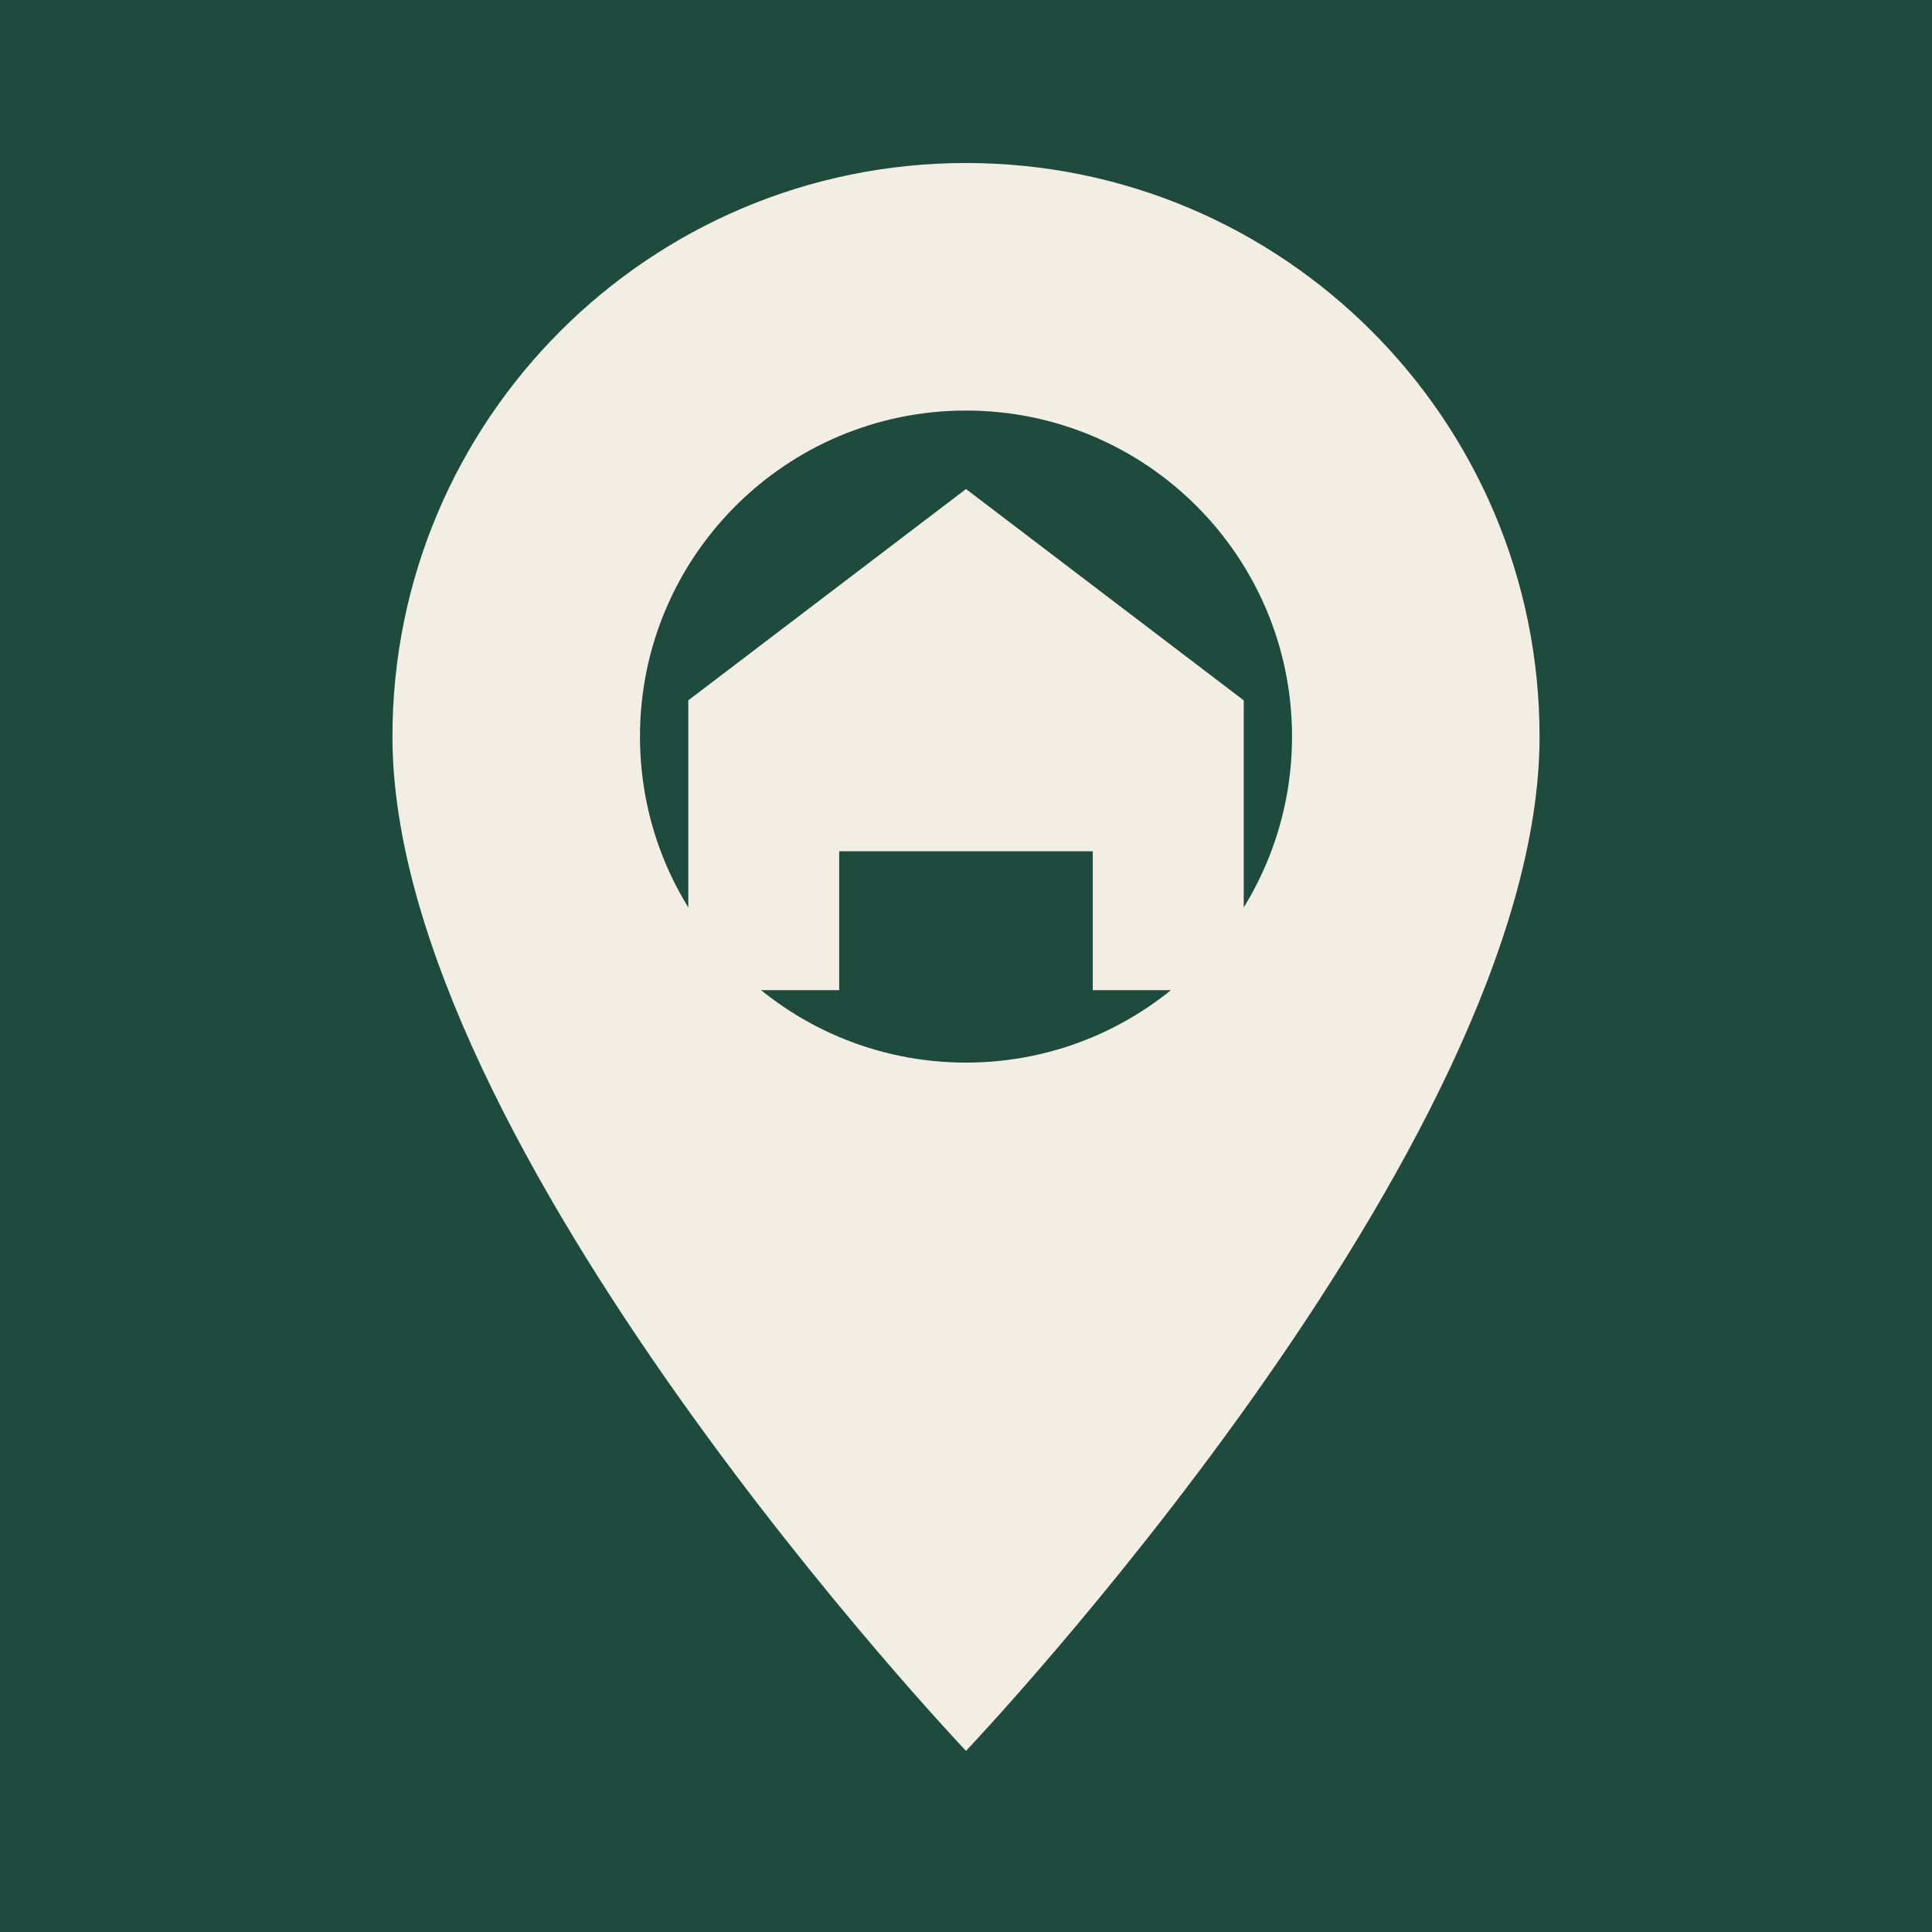
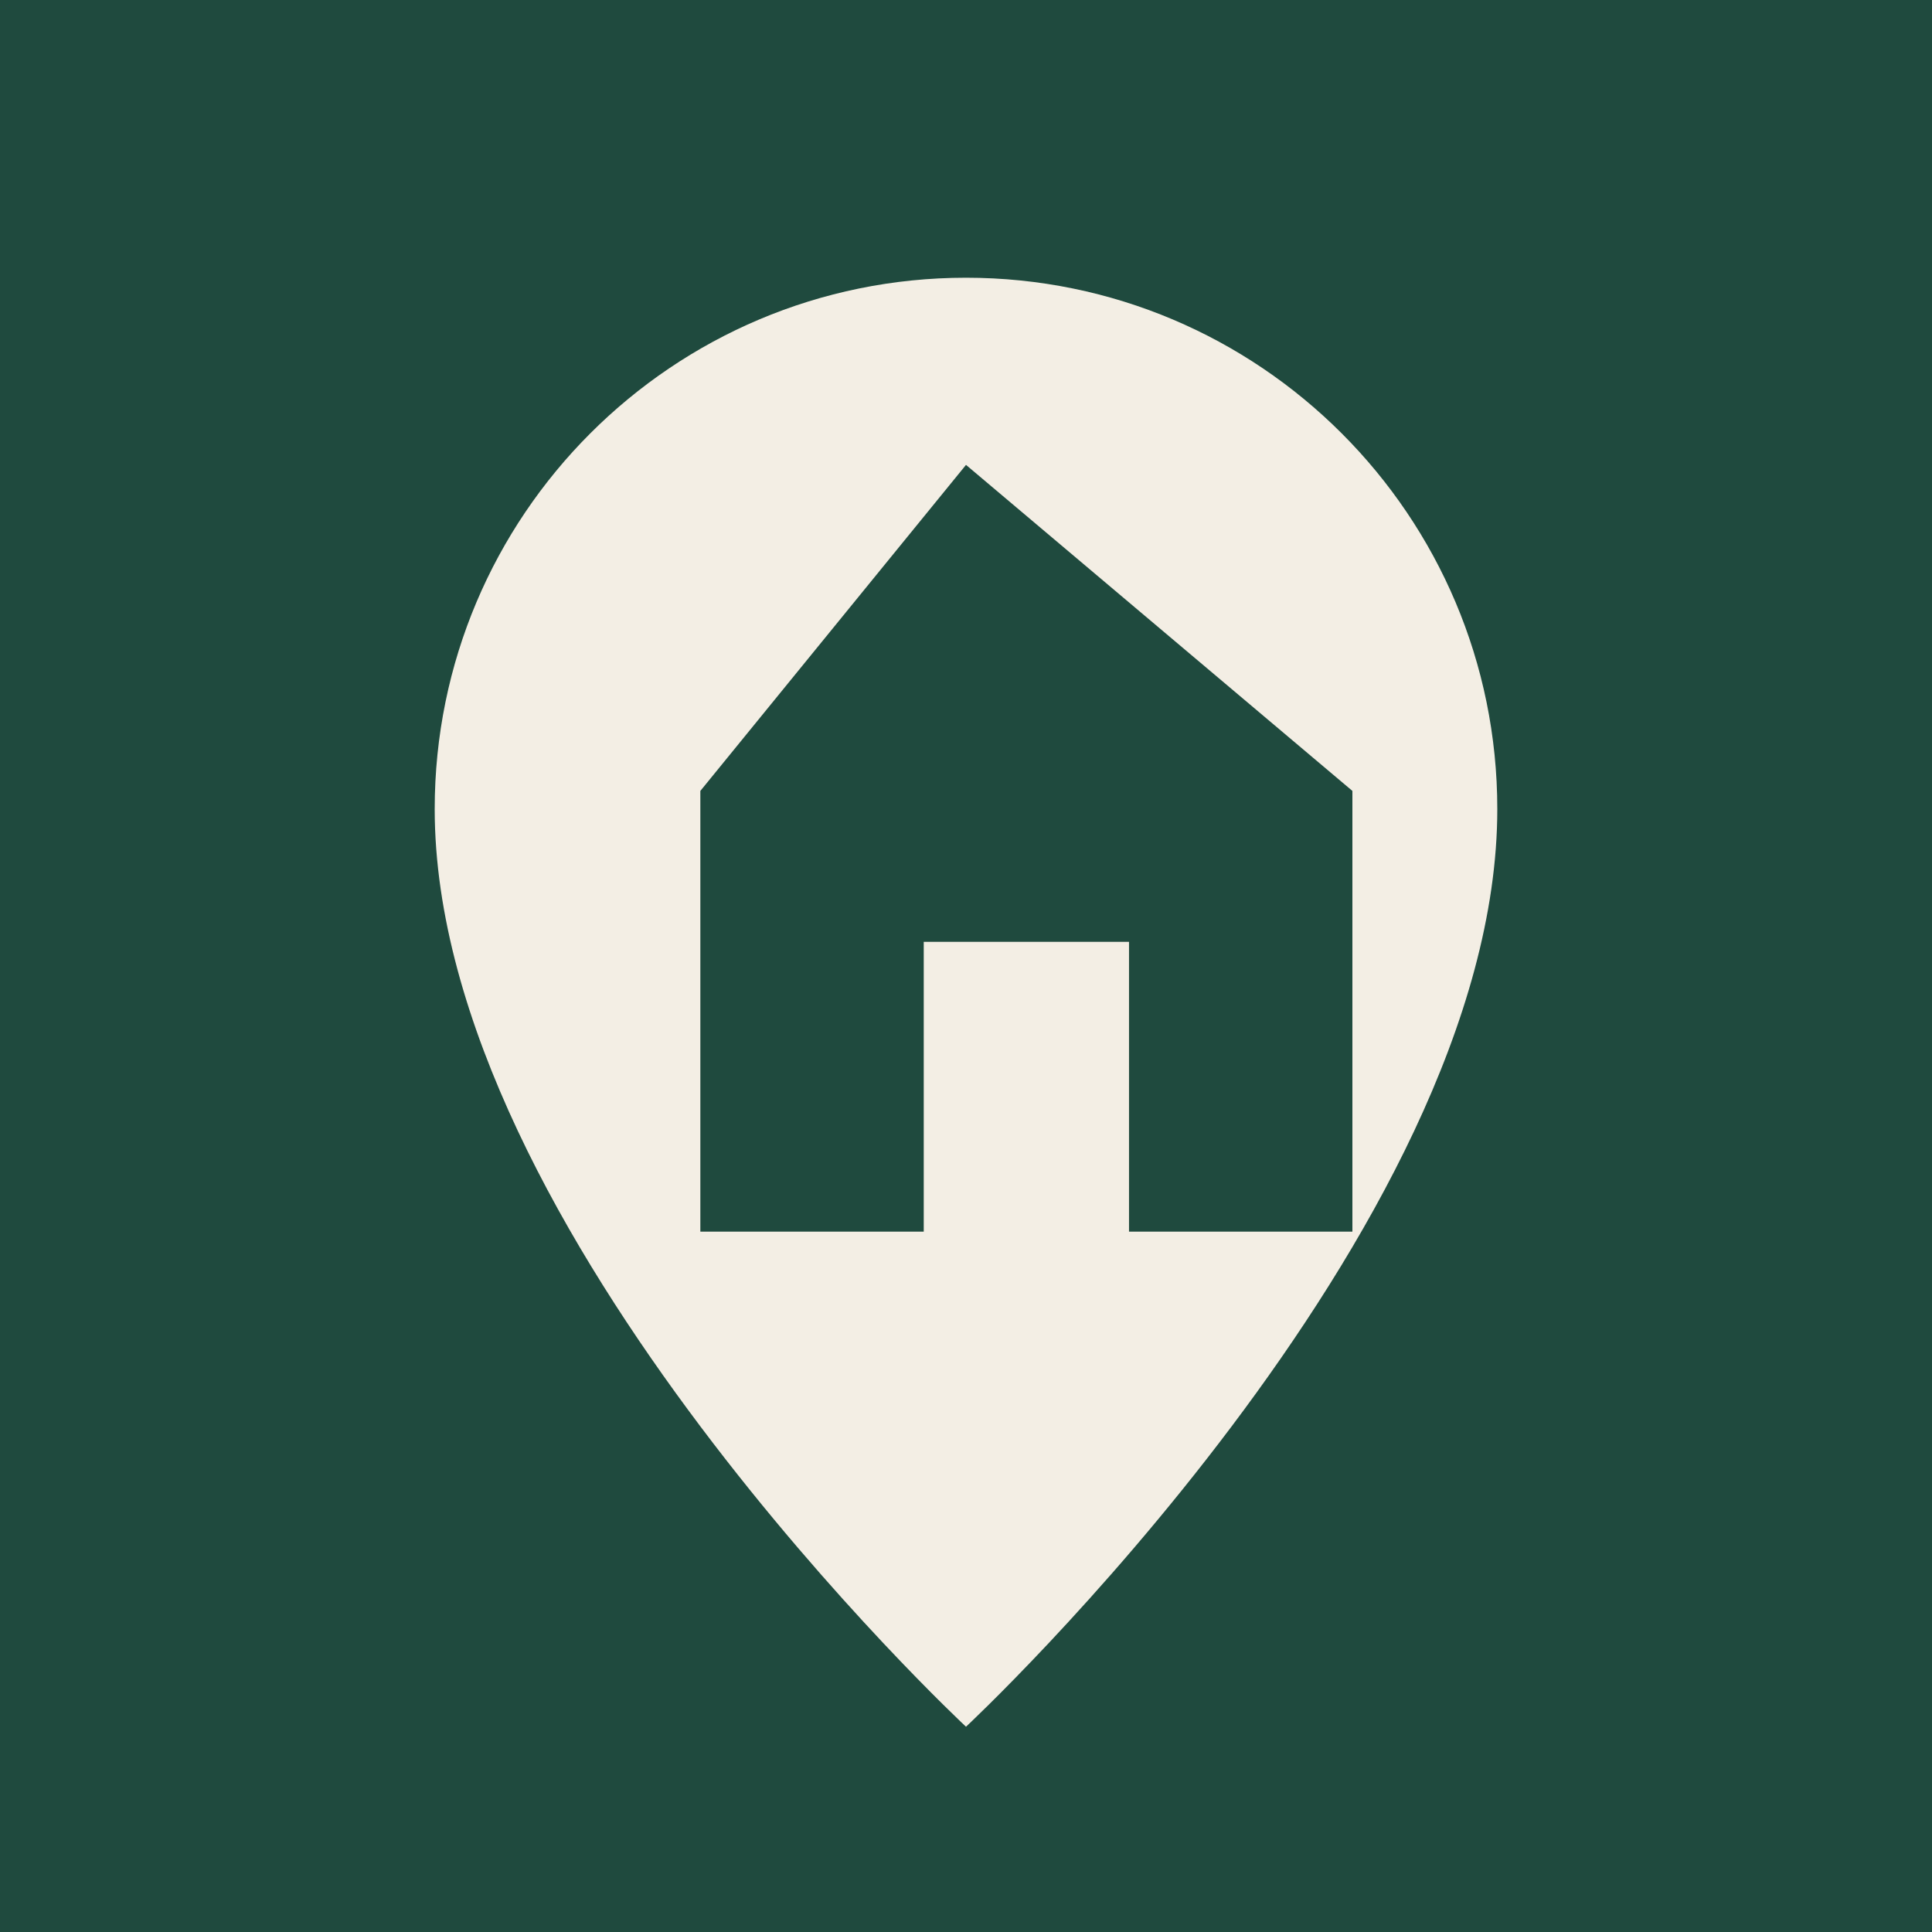
<svg xmlns="http://www.w3.org/2000/svg" viewBox="0 0 32 32">
  <rect width="32" height="32" fill="#1F4A3E" />
-   <path fill="#F3EEE4" d="M16 29S6.5 19 6.5 12.2a9.5 9.5 0 1 1 19 0C25.5 19 16 29 16 29z" />
-   <circle cx="16" cy="12.2" r="5.4" fill="#1F4A3E" />
-   <path fill="#F3EEE4" d="M16 8.1 20.6 11.6v4.8h-2.5v-2.3h-4.2v2.3H11.4v-4.8L16 8.1z" />
+   <path fill="#F3EEE4" d="M16 28.6S7.2 20.4 7.2 13.4a8.8 8.8 0 1 1 17.6 0c0 7-8.8 15.2-8.8 15.2z" />
+   <path fill="#1F4A3E" d="M16 7.7 22.4 13.1V20.4h-3.7v-4.8h-3.4v4.8H11.6v-7.3L16 7.7z" />
</svg>
